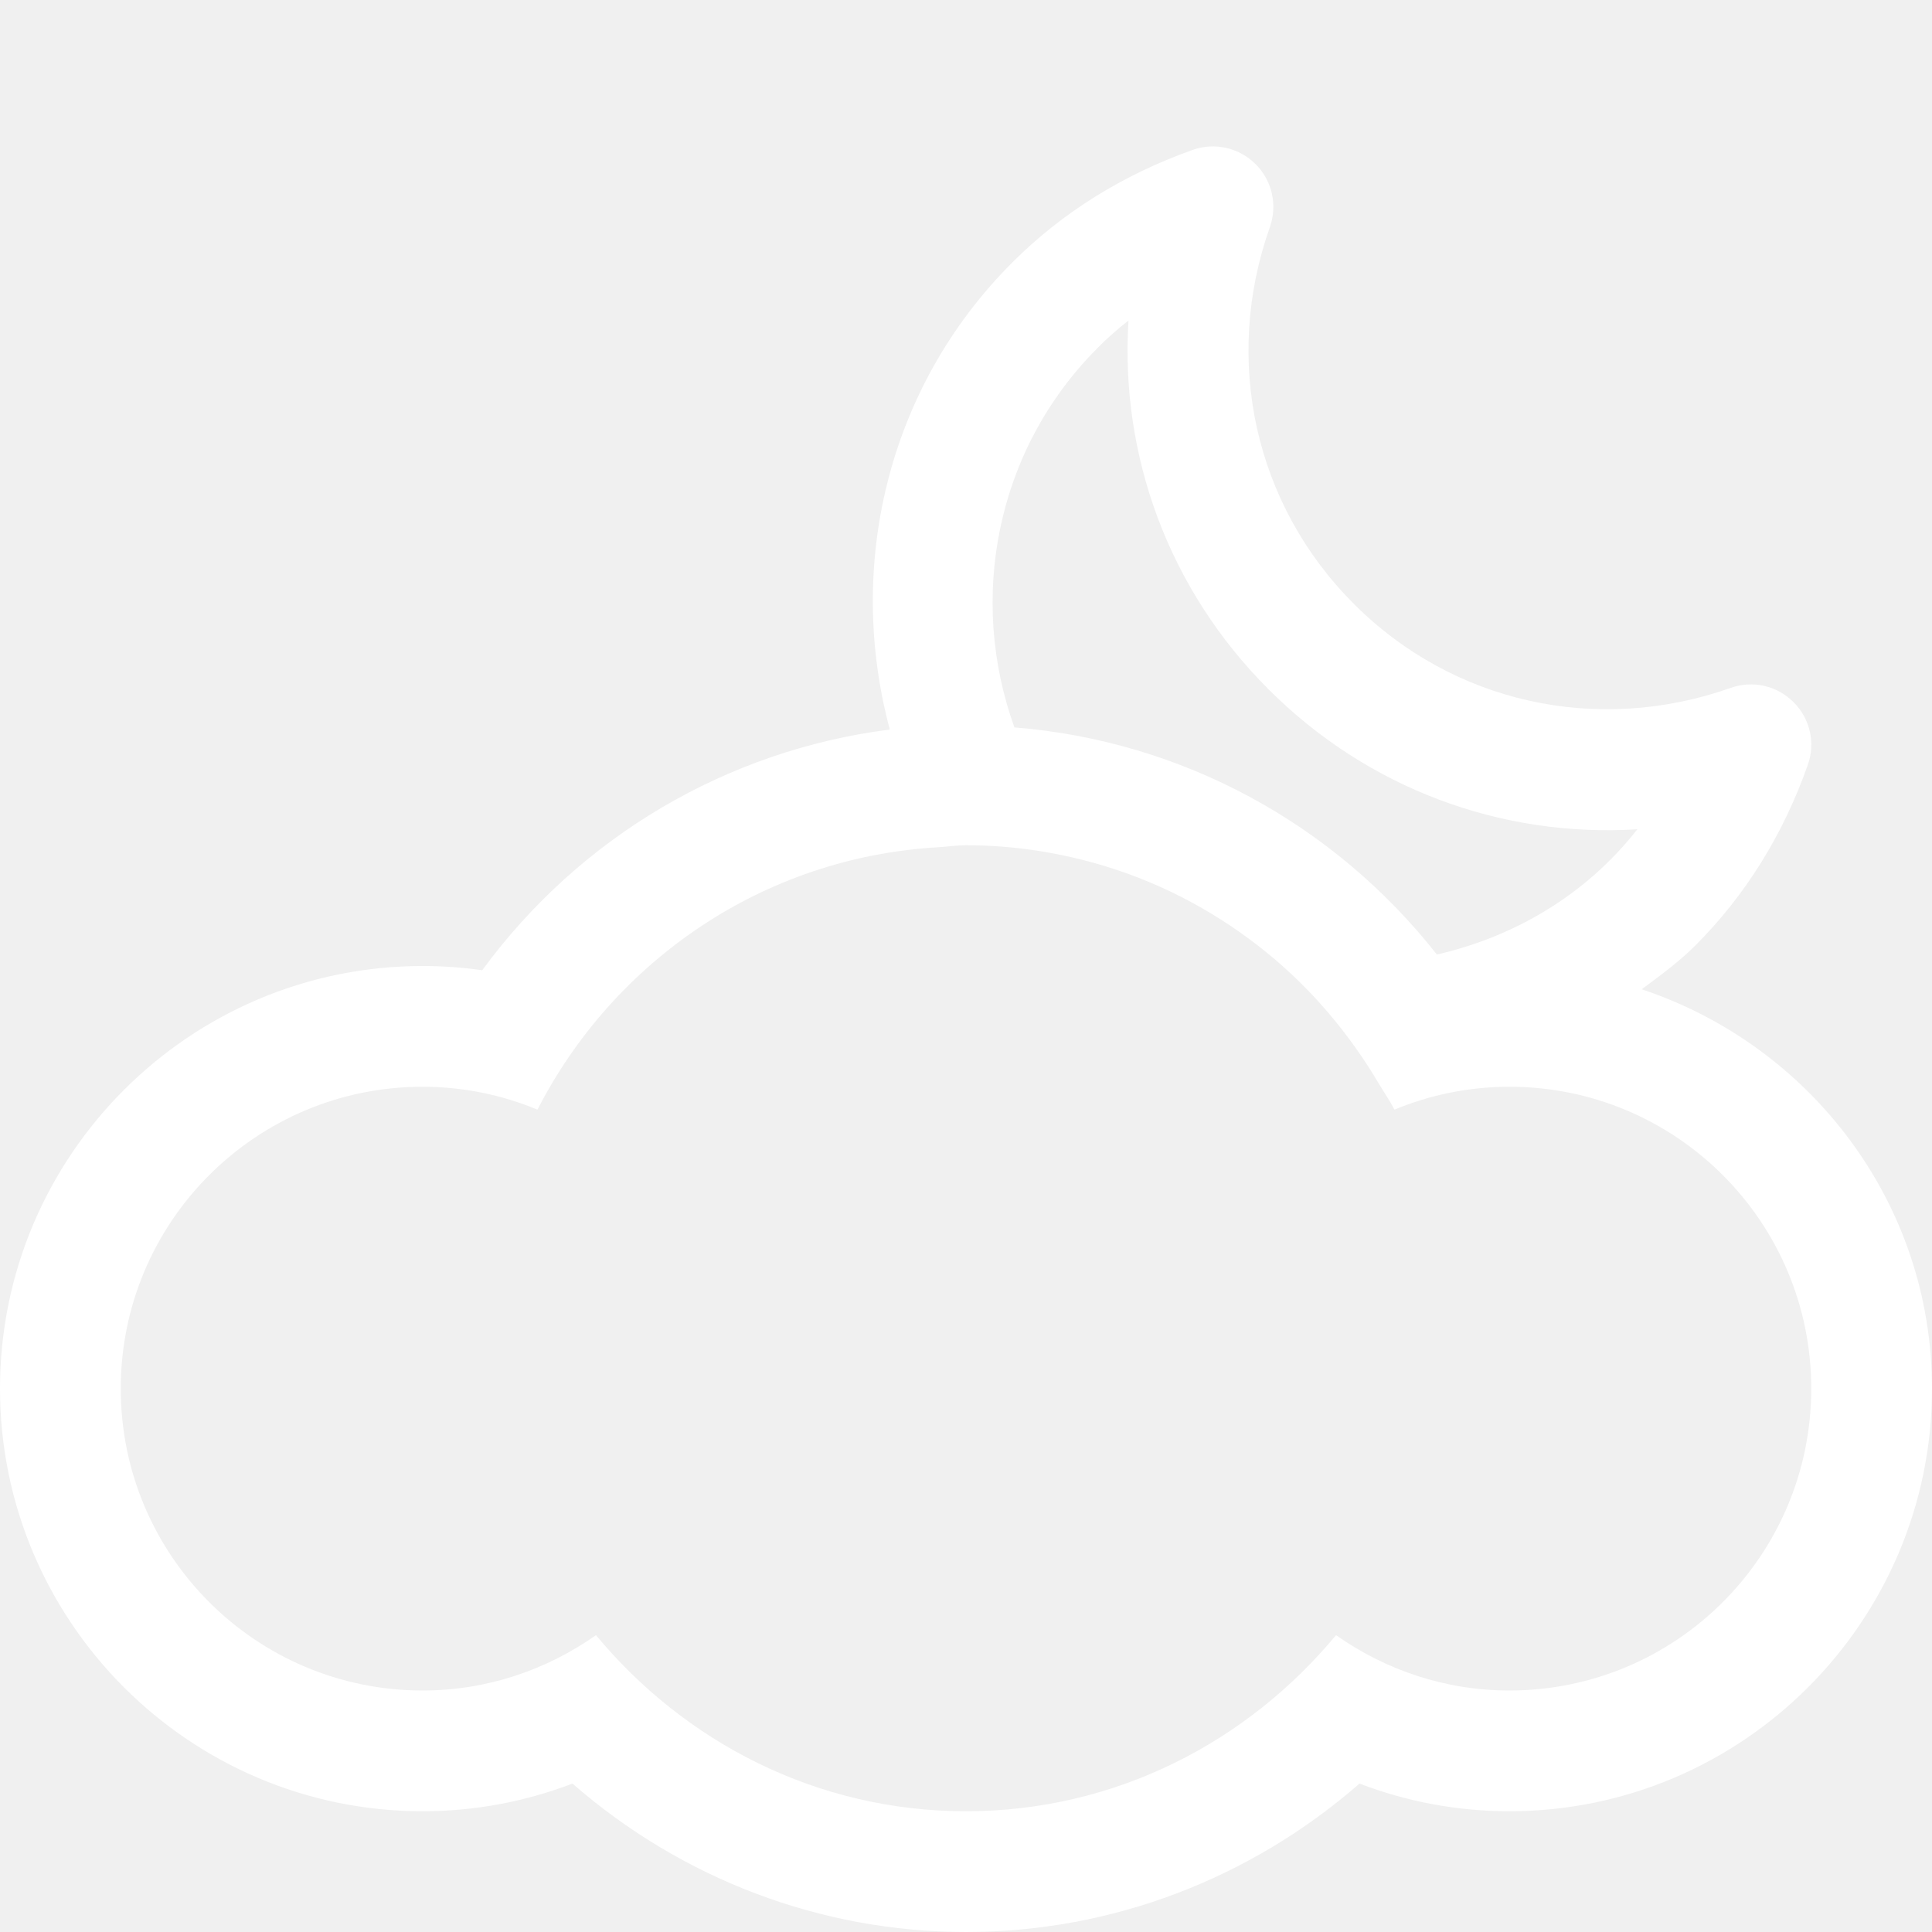
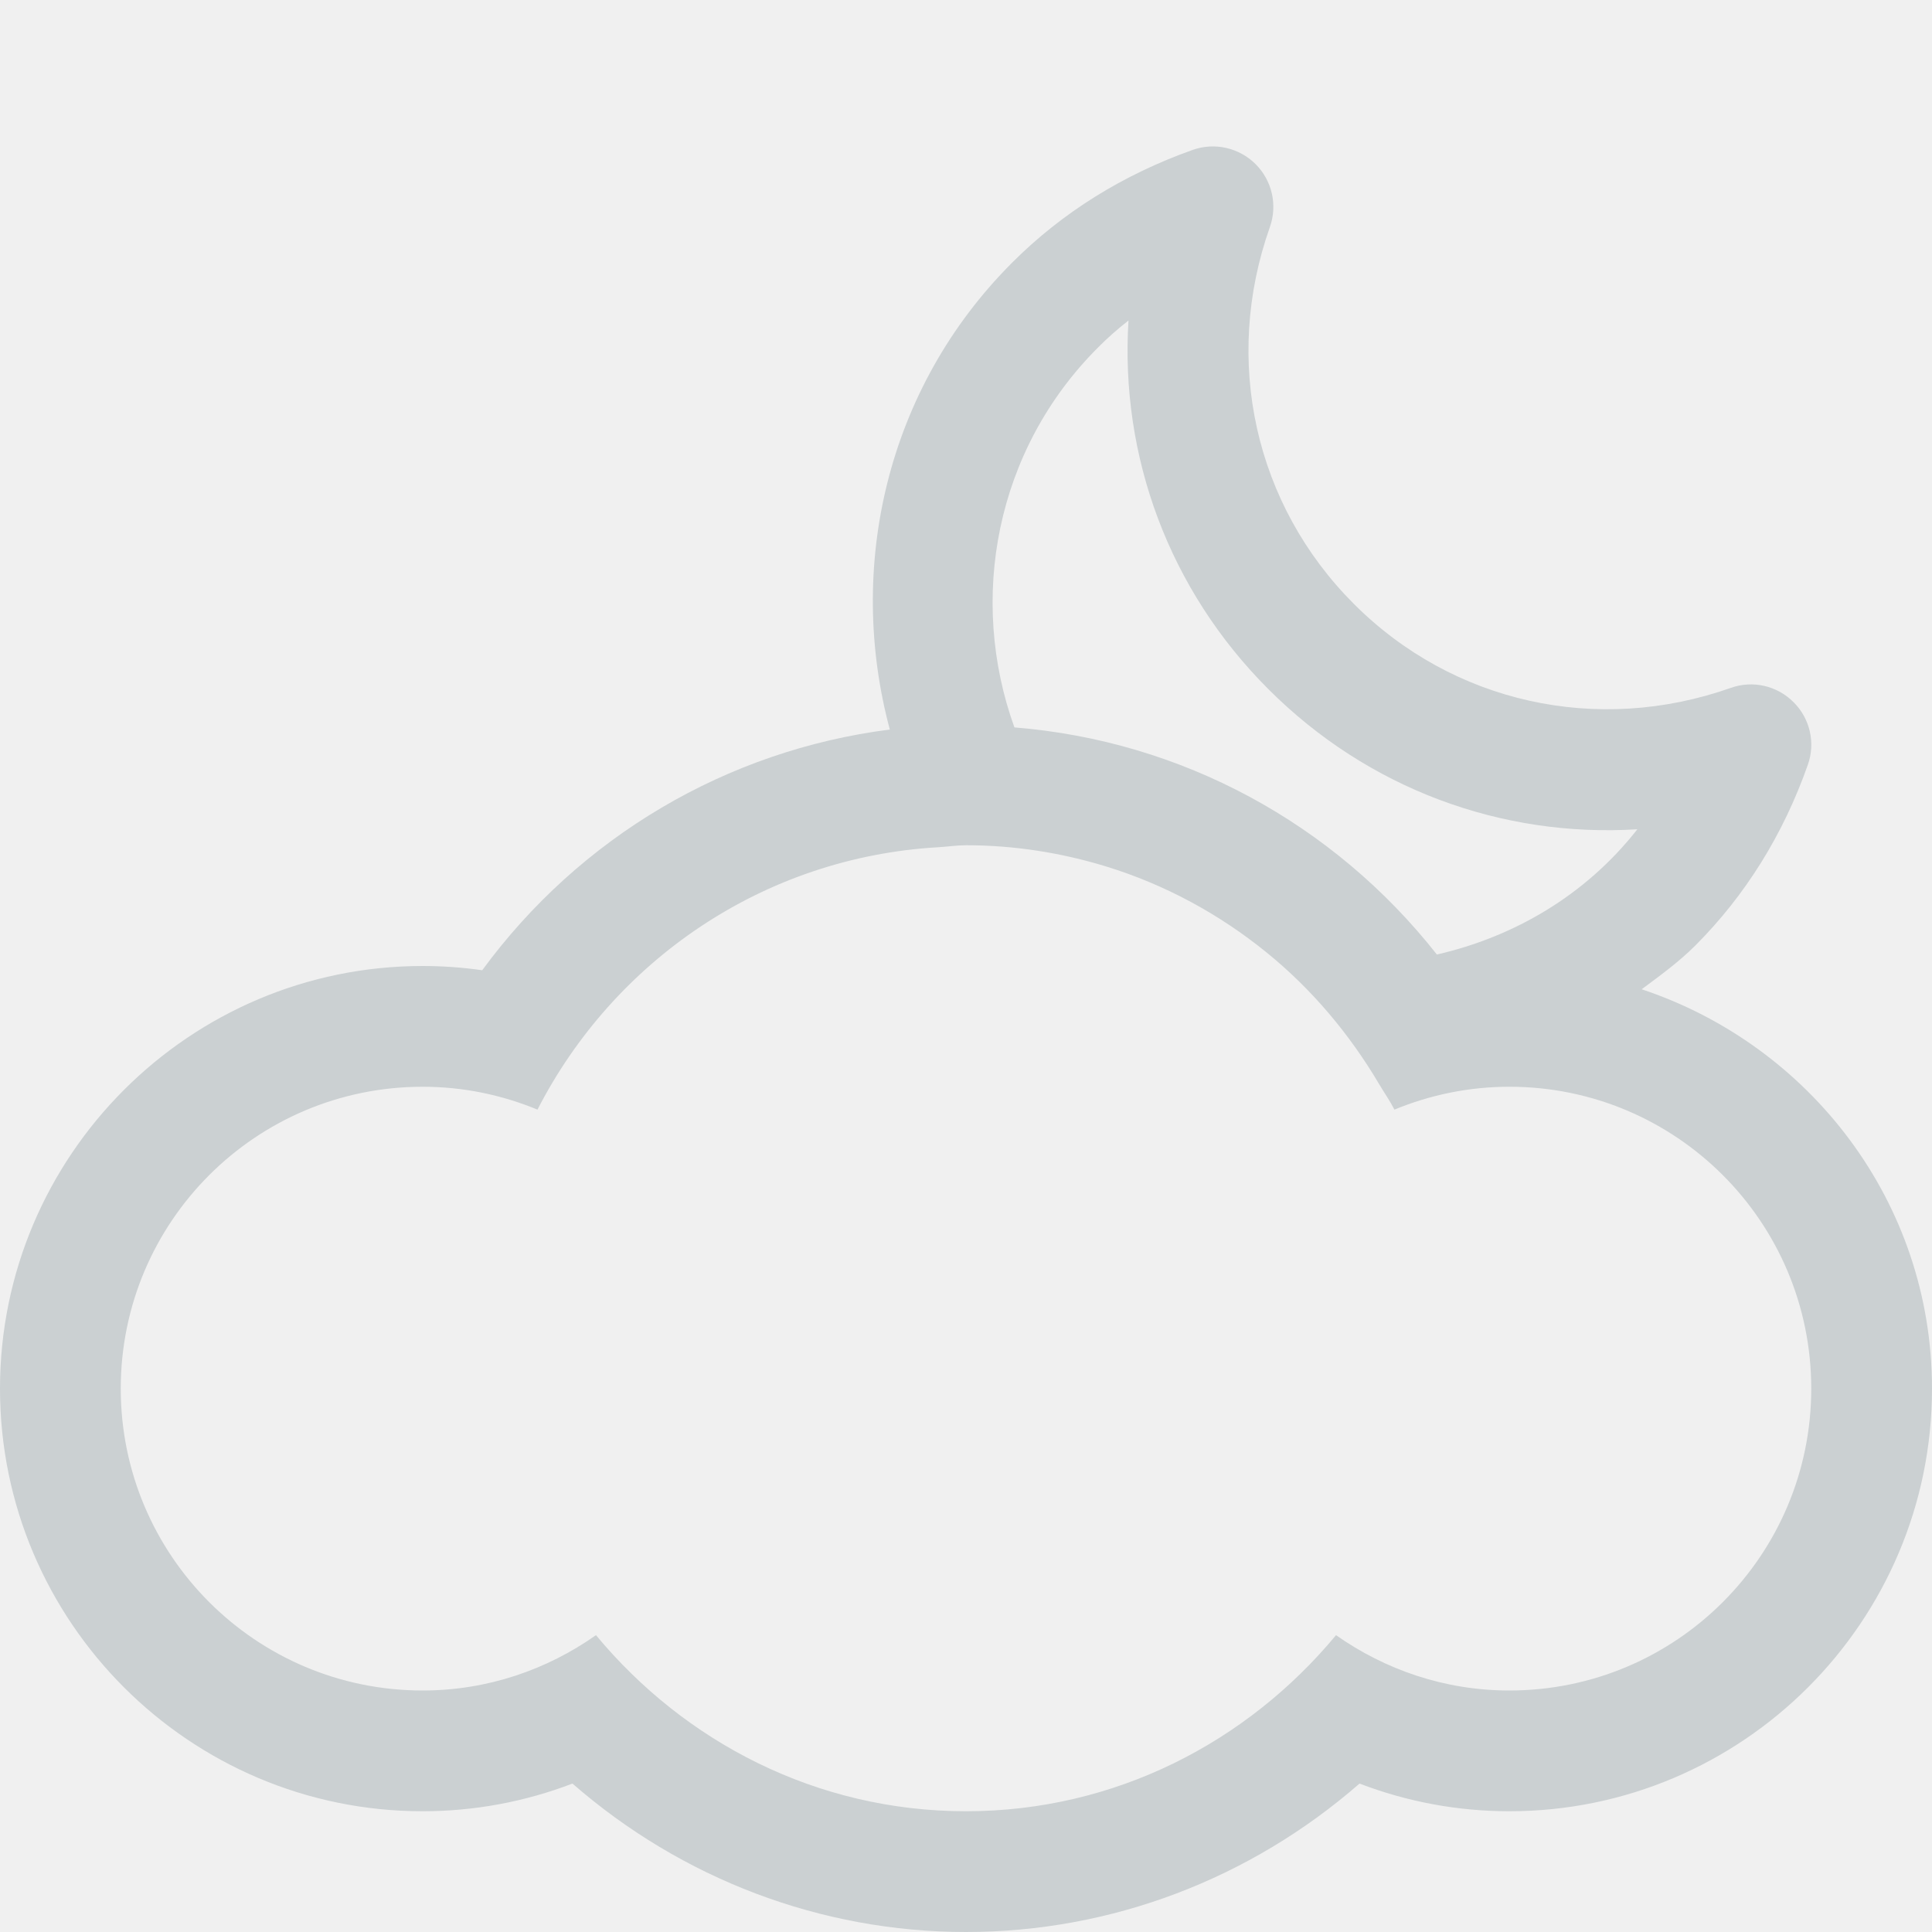
<svg xmlns="http://www.w3.org/2000/svg" version="1.1" id="Layer_1" x="0px" y="0px" width="512px" height="512px" viewBox="0 0 512 512" enable-background="new 0 0 512 512" xml:space="preserve">
-   <path fill="#fff" d="M435.062,262.166c4.875-3.625,9.812-7.188,14.229-11.604c13.208-13.229,23.271-29.333,29.792-47.854  c2.083-5.792,0.604-12.292-3.772-16.625c-4.354-4.375-10.812-5.854-16.623-3.792c-35.396,12.5-73.688,4-99.896-22.25  C332.542,133.79,324,95.52,336.542,60.145c2.042-5.813,0.583-12.271-3.792-16.646c-4.333-4.333-10.812-5.834-16.625-3.791  C297.583,46.29,281.5,56.331,268.291,69.54c-33.541,33.5-43.979,81-32.479,123.792c-43.25,5.521-82.125,28.5-108.021,63.793  c-5.229-0.75-10.479-1.125-15.792-1.125c-61.75,0-112,50.25-112,112.001c0,61.749,50.25,111.999,112,111.999  c13.688,0,27.084-2.5,39.709-7.334C180.665,497.916,217.499,512,255.999,512c38.542,0,75.333-14.084,104.291-39.334  C372.915,477.5,386.311,480,399.999,480c61.75,0,112-50.25,112-111.999C512,318.562,479.583,276.979,435.062,262.166z   M290.916,92.166c2.542-2.583,5.271-4.979,8.146-7.229c-2.25,35.979,10.729,71.375,37.104,97.729  c26.376,26.375,61.771,39.333,97.751,37.104c-13.792,17.584-32.792,28.521-53.126,33.188  c-27.375-34.75-67.604-56.625-111.958-60.187C256.562,158.812,263.75,119.333,290.916,92.166z M400,448  c-17.125,0-32.916-5.5-45.938-14.667C330.583,461.625,295.624,480,256,480c-39.625,0-74.584-18.375-98.062-46.667  C144.938,442.5,129.126,448,112,448c-44.188,0-80-35.812-80-79.999c0-44.188,35.812-80,80-80c10.812,0,21.062,2.188,30.438,6.062  c20.188-39.355,59.75-66.896,106.312-69.543c2.438-0.145,4.812-0.521,7.25-0.521c12.916,0,25.312,2.021,37,5.583  c15.791,4.834,30.188,12.708,42.688,22.854c11.938,9.688,21.938,21.562,29.812,34.896c1.333,2.25,2.834,4.375,4.041,6.729  c9.396-3.875,19.668-6.062,30.459-6.062c44.188,0,80,35.812,80,80S444.188,448,400,448z" />
+   <path fill="#cbd0d2" d="M435.062,262.166c4.875-3.625,9.812-7.188,14.229-11.604c13.208-13.229,23.271-29.333,29.792-47.854  c2.083-5.792,0.604-12.292-3.772-16.625c-4.354-4.375-10.812-5.854-16.623-3.792c-35.396,12.5-73.688,4-99.896-22.25  C332.542,133.79,324,95.52,336.542,60.145c2.042-5.813,0.583-12.271-3.792-16.646c-4.333-4.333-10.812-5.834-16.625-3.791  C297.583,46.29,281.5,56.331,268.291,69.54c-33.541,33.5-43.979,81-32.479,123.792c-43.25,5.521-82.125,28.5-108.021,63.793  c-5.229-0.75-10.479-1.125-15.792-1.125c-61.75,0-112,50.25-112,112.001c0,61.749,50.25,111.999,112,111.999  c13.688,0,27.084-2.5,39.709-7.334C180.665,497.916,217.499,512,255.999,512c38.542,0,75.333-14.084,104.291-39.334  C372.915,477.5,386.311,480,399.999,480c61.75,0,112-50.25,112-111.999C512,318.562,479.583,276.979,435.062,262.166z   M290.916,92.166c2.542-2.583,5.271-4.979,8.146-7.229c-2.25,35.979,10.729,71.375,37.104,97.729  c26.376,26.375,61.771,39.333,97.751,37.104c-13.792,17.584-32.792,28.521-53.126,33.188  c-27.375-34.75-67.604-56.625-111.958-60.187C256.562,158.812,263.75,119.333,290.916,92.166z M400,448  c-17.125,0-32.916-5.5-45.938-14.667C330.583,461.625,295.624,480,256,480c-39.625,0-74.584-18.375-98.062-46.667  C144.938,442.5,129.126,448,112,448c-44.188,0-80-35.812-80-79.999c0-44.188,35.812-80,80-80c10.812,0,21.062,2.188,30.438,6.062  c20.188-39.355,59.75-66.896,106.312-69.543c2.438-0.145,4.812-0.521,7.25-0.521c12.916,0,25.312,2.021,37,5.583  c15.791,4.834,30.188,12.708,42.688,22.854c11.938,9.688,21.938,21.562,29.812,34.896c1.333,2.25,2.834,4.375,4.041,6.729  c9.396-3.875,19.668-6.062,30.459-6.062c44.188,0,80,35.812,80,80S444.188,448,400,448z" />
</svg>
